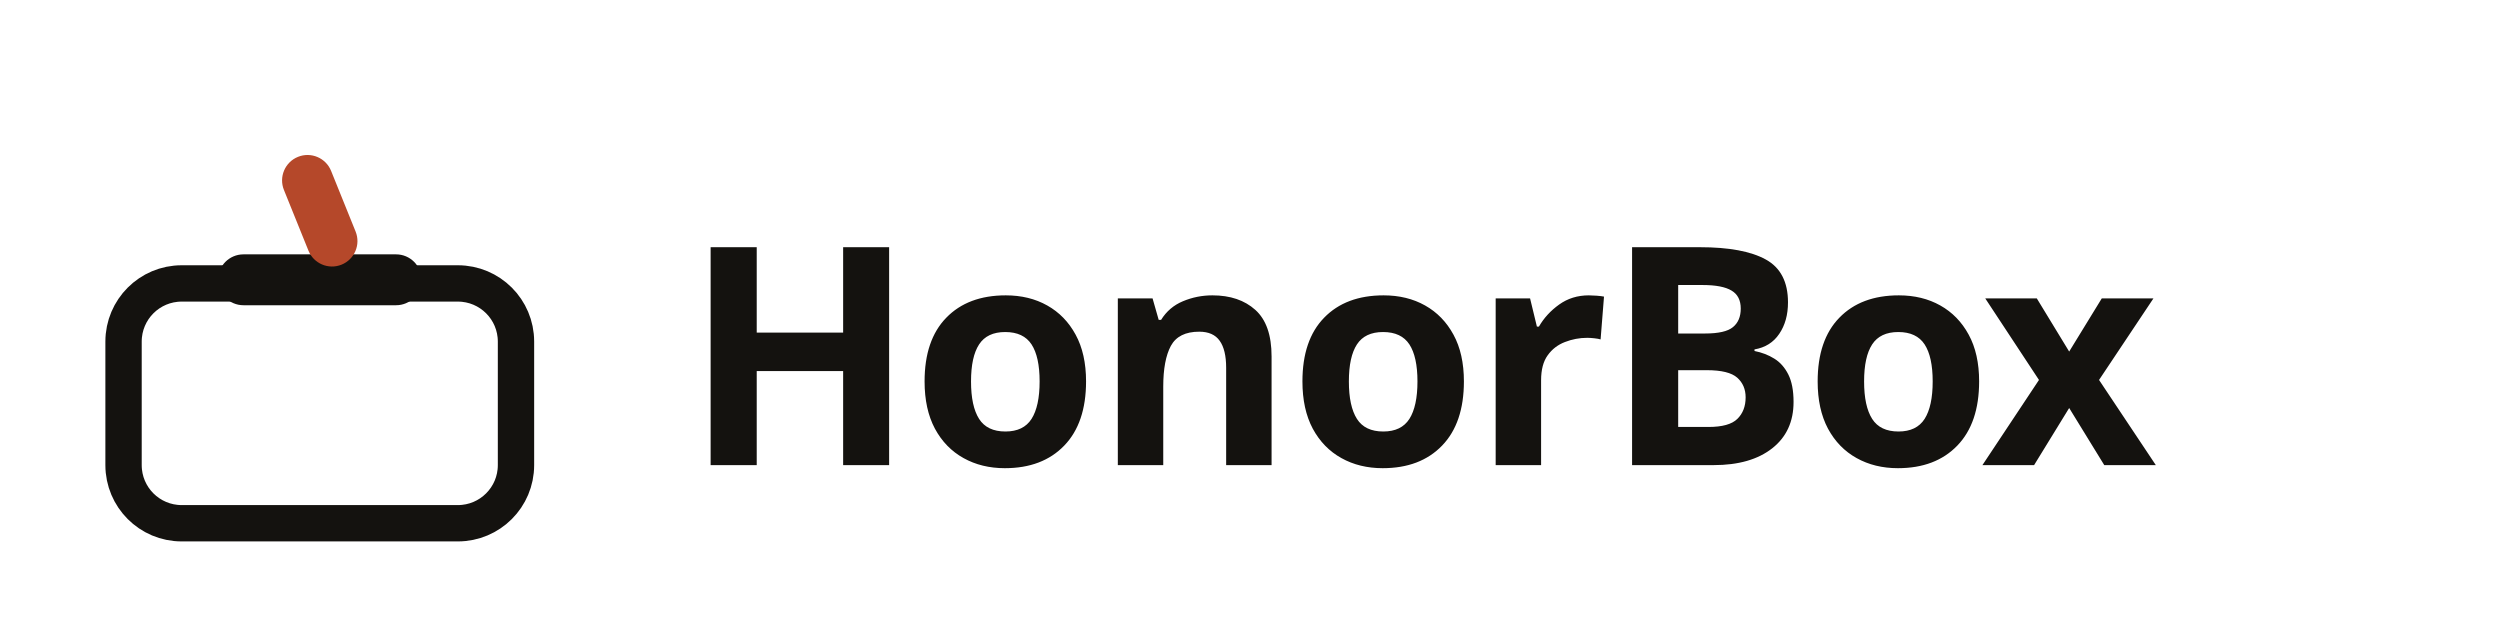
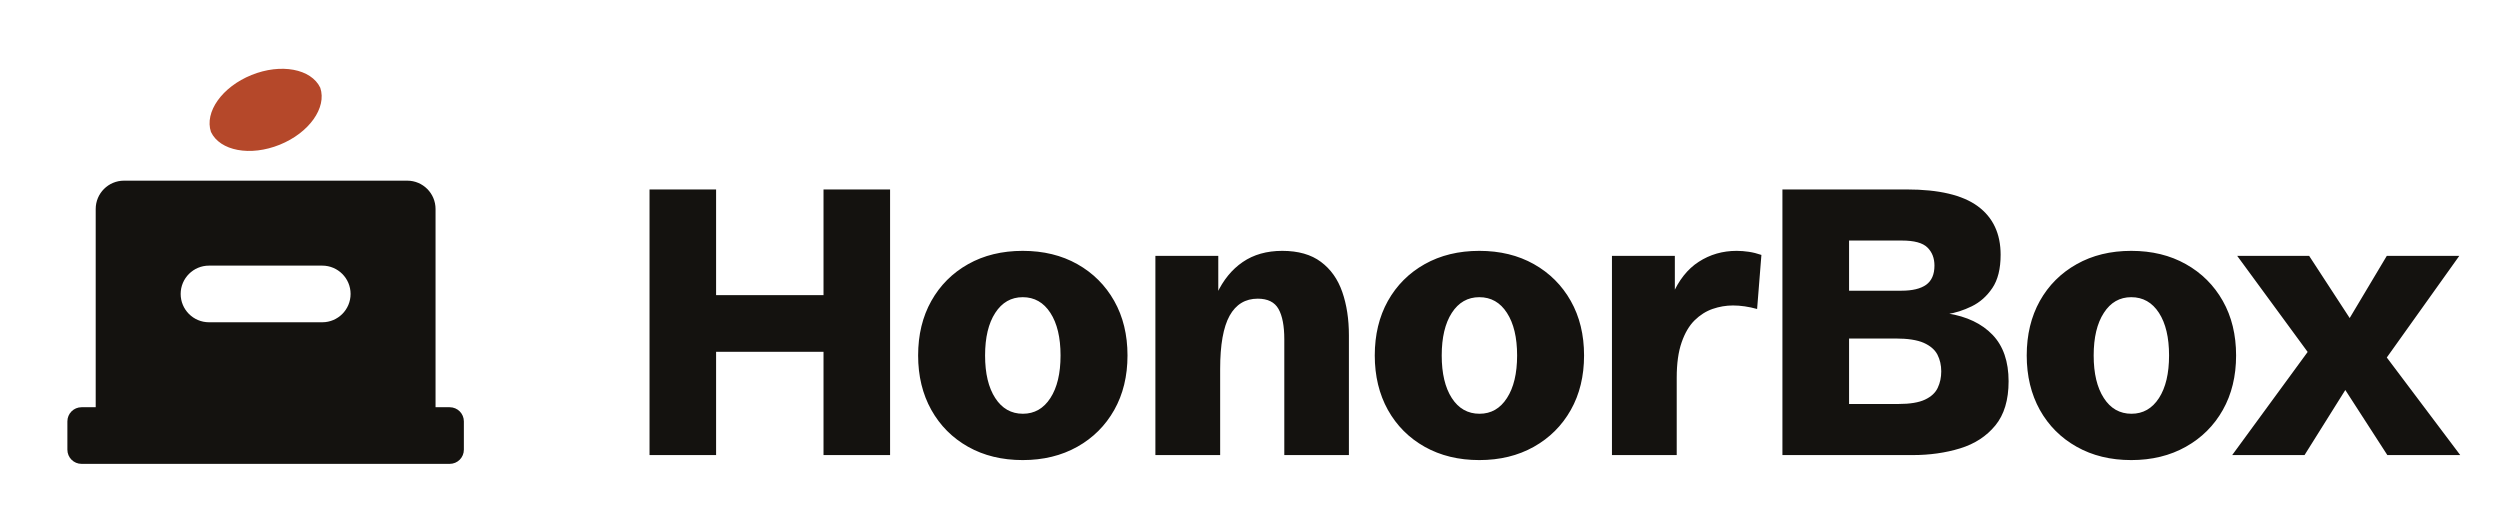
- <svg xmlns="http://www.w3.org/2000/svg" viewBox="0 0 344 88" role="img" aria-label="HonorBox">
-   <style>
-     .ink { stroke: #14120f; }
-     .fill-ink { fill: #14120f; }
-     .coin { fill: #b5482a; }
-     @media (prefers-color-scheme: dark) {
-       .ink { stroke: #f0ece5; }
-       .fill-ink { fill: #f0ece5; }
-       .coin { fill: #d9603c; }
-     }
-   </style>
-   <g transform="translate(8,8)">
-     <rect x="9" y="31" width="54" height="33" rx="8" fill="none" class="ink" stroke-width="5" />
-     <rect x="22" y="27" width="28" height="7" rx="3.5" class="fill-ink" />
-     <rect x="-3.5" y="-8" width="7" height="16" rx="3.5" class="coin" transform="translate(36 21) rotate(-22)" />
+ <svg xmlns="http://www.w3.org/2000/svg" viewBox="0 0 320 68" width="320" height="68" role="img" aria-label="HonorBox">
+   <g transform="translate(5,5) scale(1.208333)">
+     <path fill="#14120f" d="M9,15H39A3,3 0 0 1 42,18V42H6V18A3,3 0 0 1 9,15ZM4.5,39H43.5A1.5,1.5 0 0 1 45,40.5V43.5A1.5,1.5 0 0 1 43.5,45H4.5A1.5,1.5 0 0 1 3,43.5V40.5A1.5,1.5 0 0 1 4.5,39ZM18,24A3,3 0 0 0 15,27A3,3 0 0 0 18,30H30A3,3 0 0 0 33,27A3,3 0 0 0 30,24H18Z" />
+     <path fill="#b5482a" d="M18.21,9.84A6.25,4.15 -22 0 1 29.79,5.16A6.25,4.15 -22 0 1 18.21,9.84Z" />
  </g>
-   <text x="94" y="64" font-family="'Schibsted Grotesk', 'Avenir Next', 'Segoe UI', system-ui, sans-serif" font-size="42" font-weight="800" letter-spacing="-0.8" class="fill-ink">HonorBox</text>
+   <path fill="#14120f" transform="translate(80,58.25)" d="M3.14 0.00V-34.00H11.66V-20.47H25.41V-34.00H33.93V0.00H25.41V-13.22H11.66V0.00Z M50.91 0.64Q46.94 0.64 43.92 -1.06Q40.90 -2.76 39.21 -5.78Q37.52 -8.81 37.52 -12.75Q37.52 -16.72 39.21 -19.73Q40.90 -22.74 43.92 -24.44Q46.94 -26.14 50.91 -26.14Q54.88 -26.14 57.90 -24.44Q60.92 -22.74 62.62 -19.73Q64.32 -16.72 64.32 -12.75Q64.32 -8.78 62.62 -5.77Q60.92 -2.76 57.89 -1.06Q54.85 0.64 50.91 0.64ZM50.93 -5.29Q53.15 -5.29 54.45 -7.30Q55.75 -9.30 55.75 -12.75Q55.75 -16.20 54.45 -18.20Q53.15 -20.21 50.91 -20.21Q48.69 -20.21 47.39 -18.20Q46.09 -16.20 46.09 -12.75Q46.09 -9.30 47.39 -7.30Q48.69 -5.29 50.93 -5.29Z M67.89 0.00V-25.50H75.94V-19.57L75.75 -20.64Q76.98 -23.28 79.07 -24.71Q81.16 -26.14 84.13 -26.14Q87.20 -26.14 89.08 -24.73Q90.96 -23.33 91.81 -20.88Q92.66 -18.44 92.66 -15.32V0.00H84.39V-14.83Q84.39 -17.38 83.65 -18.70Q82.91 -20.02 80.99 -20.02Q78.61 -20.02 77.39 -17.84Q76.18 -15.65 76.18 -11.03V0.00Z M109.35 0.64Q105.39 0.64 102.36 -1.06Q99.34 -2.76 97.65 -5.78Q95.97 -8.81 95.97 -12.75Q95.97 -16.72 97.65 -19.73Q99.34 -22.74 102.36 -24.44Q105.39 -26.14 109.35 -26.14Q113.32 -26.14 116.34 -24.44Q119.36 -22.74 121.06 -19.73Q122.76 -16.72 122.76 -12.75Q122.76 -8.78 121.06 -5.77Q119.36 -2.76 116.33 -1.06Q113.30 0.64 109.35 0.64ZM109.38 -5.29Q111.60 -5.29 112.89 -7.30Q114.19 -9.30 114.19 -12.75Q114.19 -16.20 112.89 -18.20Q111.60 -20.21 109.35 -20.21Q107.13 -20.21 105.83 -18.20Q104.54 -16.20 104.54 -12.75Q104.54 -9.30 105.83 -7.30Q107.13 -5.29 109.38 -5.29Z M126.33 0.00V-25.50H134.38V-19.62L134.03 -20.42Q135.28 -23.35 137.44 -24.74Q139.60 -26.14 142.29 -26.14Q143.05 -26.14 143.85 -26.02Q144.65 -25.90 145.46 -25.62L144.91 -18.70Q143.29 -19.15 141.82 -19.15Q140.50 -19.15 139.22 -18.71Q137.95 -18.27 136.91 -17.25Q135.87 -16.22 135.25 -14.43Q134.62 -12.63 134.62 -9.92V0.00Z M148.15 0.00V-34.00H164.07Q170.23 -34.00 173.16 -31.85Q176.08 -29.70 176.08 -25.64Q176.08 -22.95 175.02 -21.38Q173.96 -19.81 172.38 -19.04Q170.80 -18.27 169.24 -18.04L169.31 -18.13Q172.99 -17.54 175.05 -15.39Q177.10 -13.25 177.10 -9.44Q177.10 -5.86 175.40 -3.79Q173.70 -1.72 170.90 -0.86Q168.10 0.00 164.82 0.00ZM156.68 -6.54H163.00Q165.22 -6.54 166.40 -7.10Q167.58 -7.65 168.03 -8.61Q168.48 -9.56 168.48 -10.72Q168.48 -11.90 167.99 -12.86Q167.49 -13.81 166.23 -14.37Q164.96 -14.92 162.67 -14.92H156.68ZM156.68 -21.04H163.40Q165.48 -21.04 166.55 -21.80Q167.61 -22.57 167.61 -24.25Q167.61 -25.69 166.71 -26.57Q165.81 -27.46 163.45 -27.46H156.68Z M192.80 0.64Q188.84 0.64 185.82 -1.06Q182.79 -2.76 181.10 -5.78Q179.42 -8.81 179.42 -12.75Q179.42 -16.72 181.10 -19.73Q182.79 -22.74 185.82 -24.44Q188.84 -26.14 192.80 -26.14Q196.77 -26.14 199.79 -24.44Q202.82 -22.74 204.52 -19.73Q206.22 -16.72 206.22 -12.75Q206.22 -8.78 204.52 -5.77Q202.82 -2.76 199.78 -1.06Q196.75 0.64 192.80 0.64ZM192.83 -5.29Q195.05 -5.29 196.35 -7.30Q197.64 -9.30 197.64 -12.75Q197.64 -16.20 196.35 -18.20Q195.05 -20.21 192.80 -20.21Q190.58 -20.21 189.29 -18.20Q187.99 -16.20 187.99 -12.75Q187.99 -9.30 189.29 -7.30Q190.58 -5.29 192.83 -5.29Z M205.72 0.00 215.38 -13.20 206.36 -25.50H215.57L220.76 -17.54L225.51 -25.50H234.79L225.51 -12.49L234.91 0.00H225.58L220.20 -8.33L214.98 0.00Z" />
</svg>
